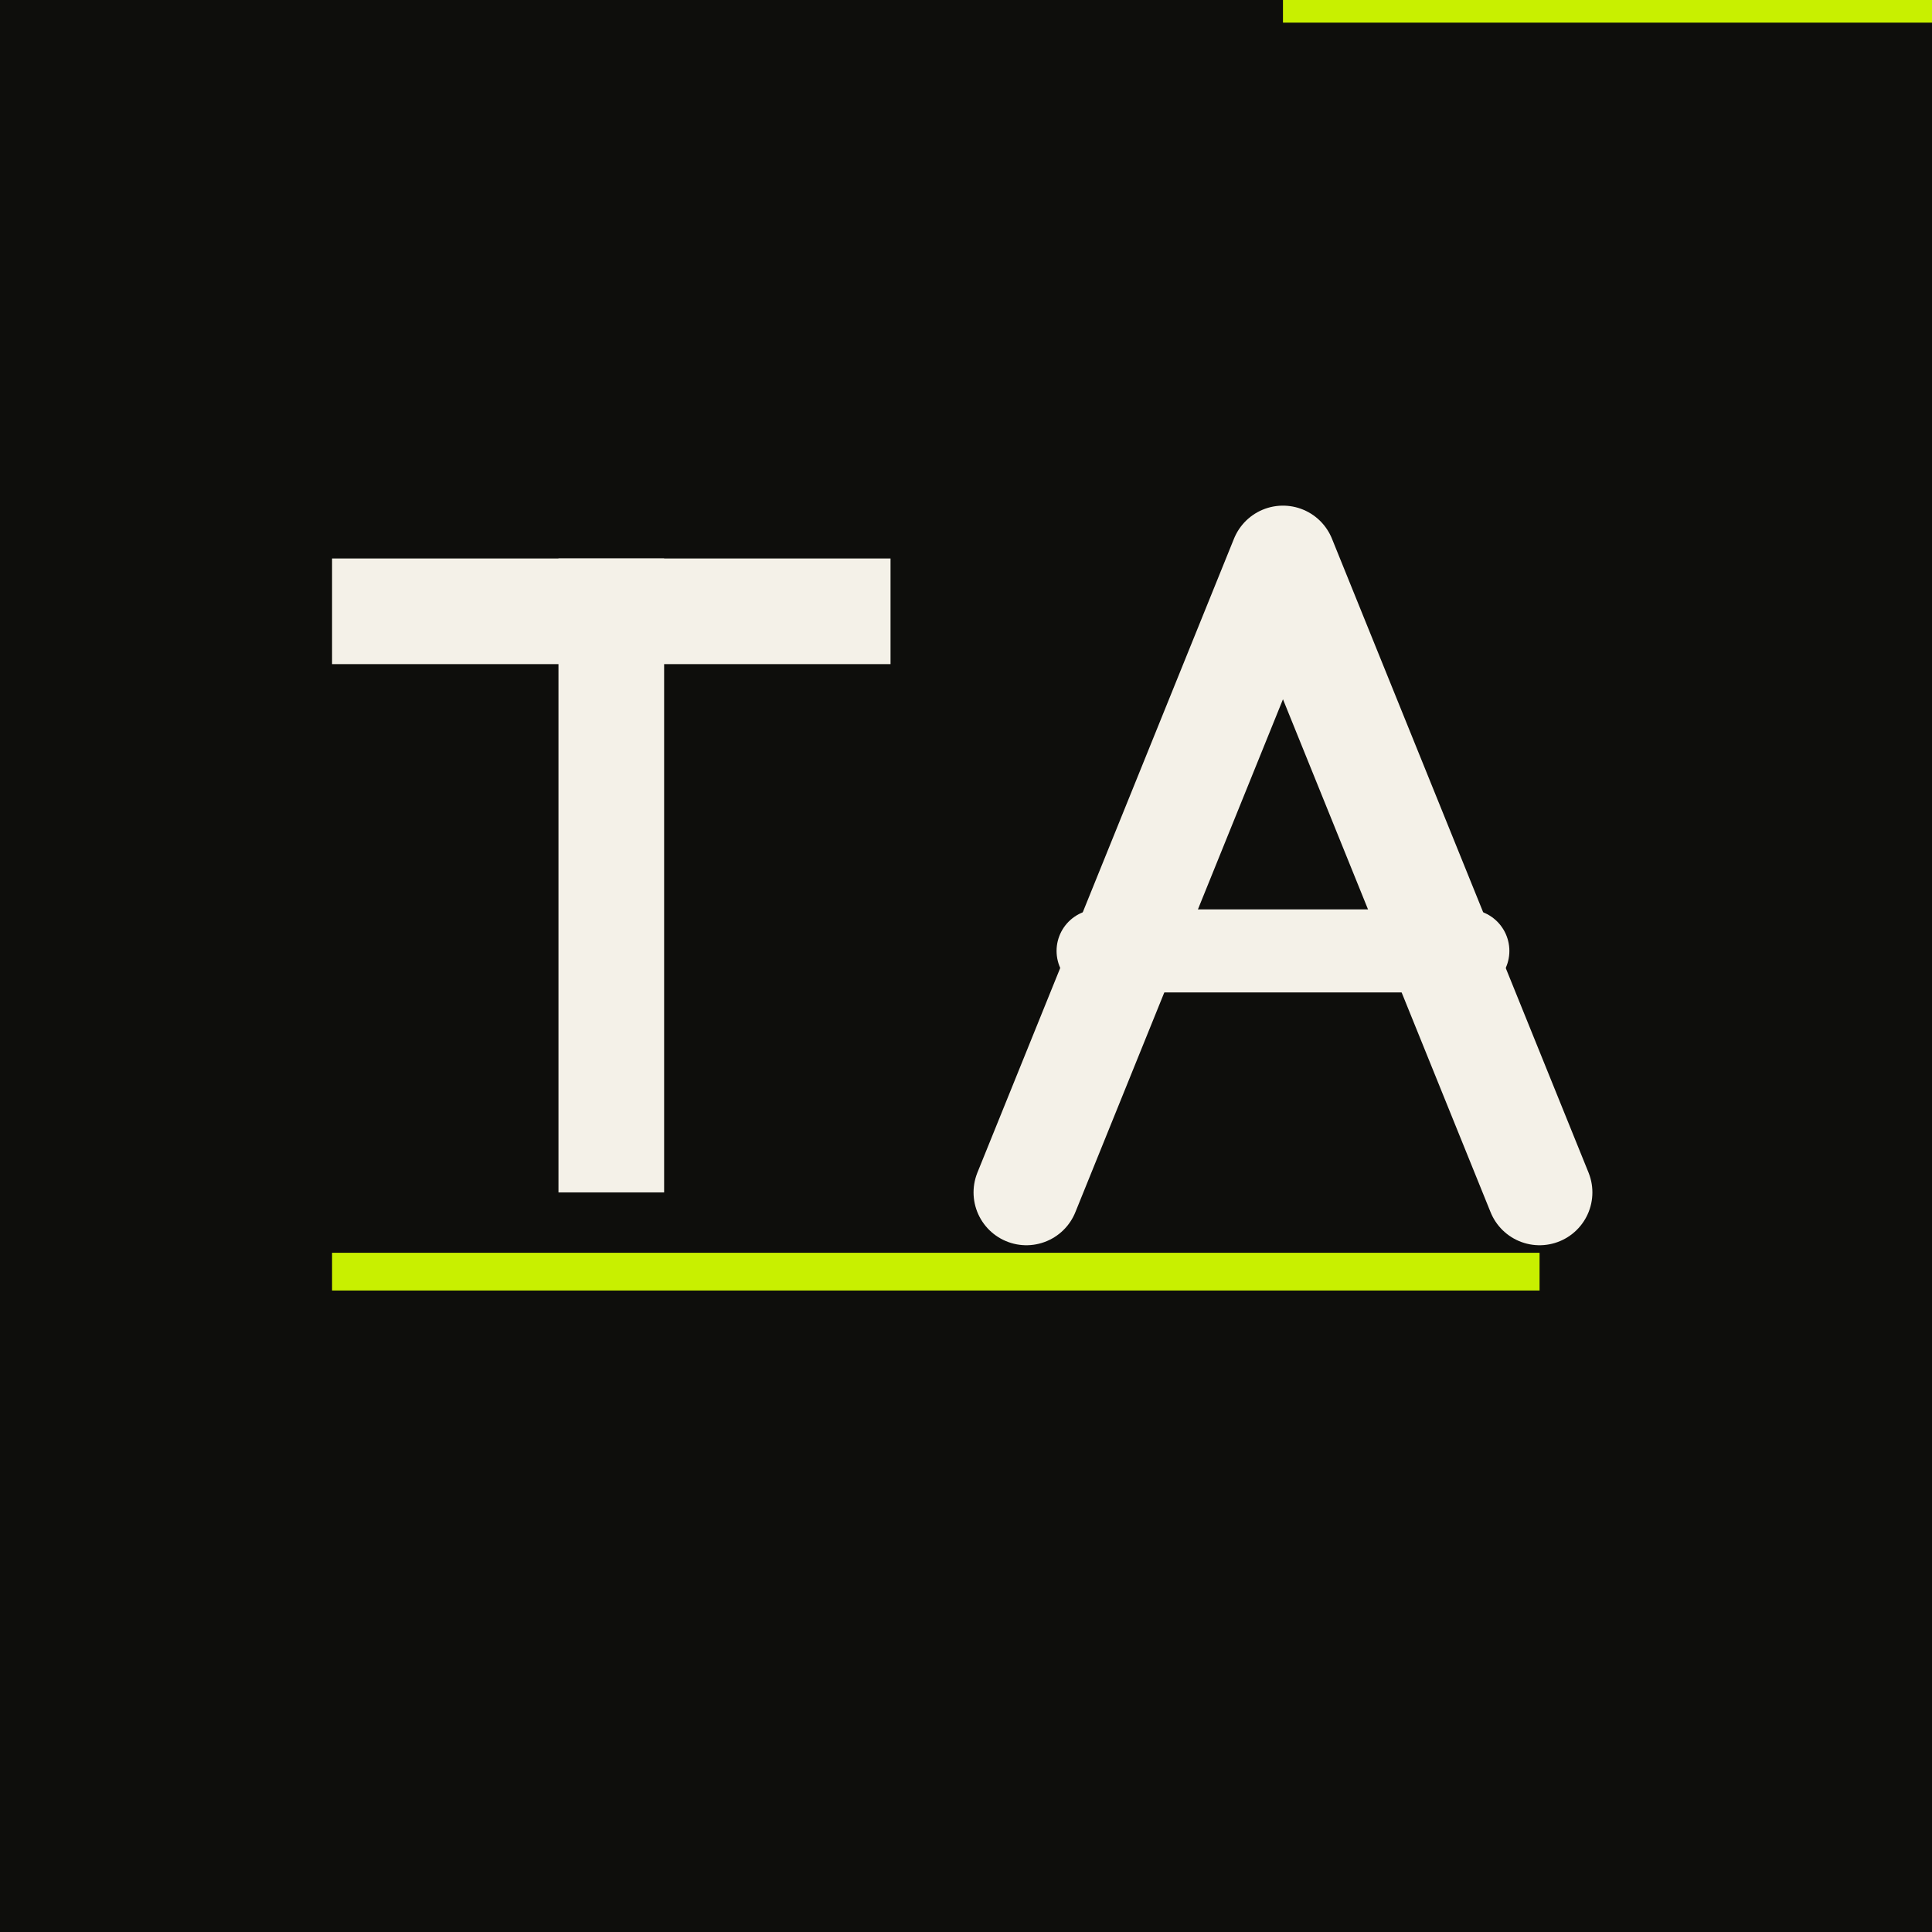
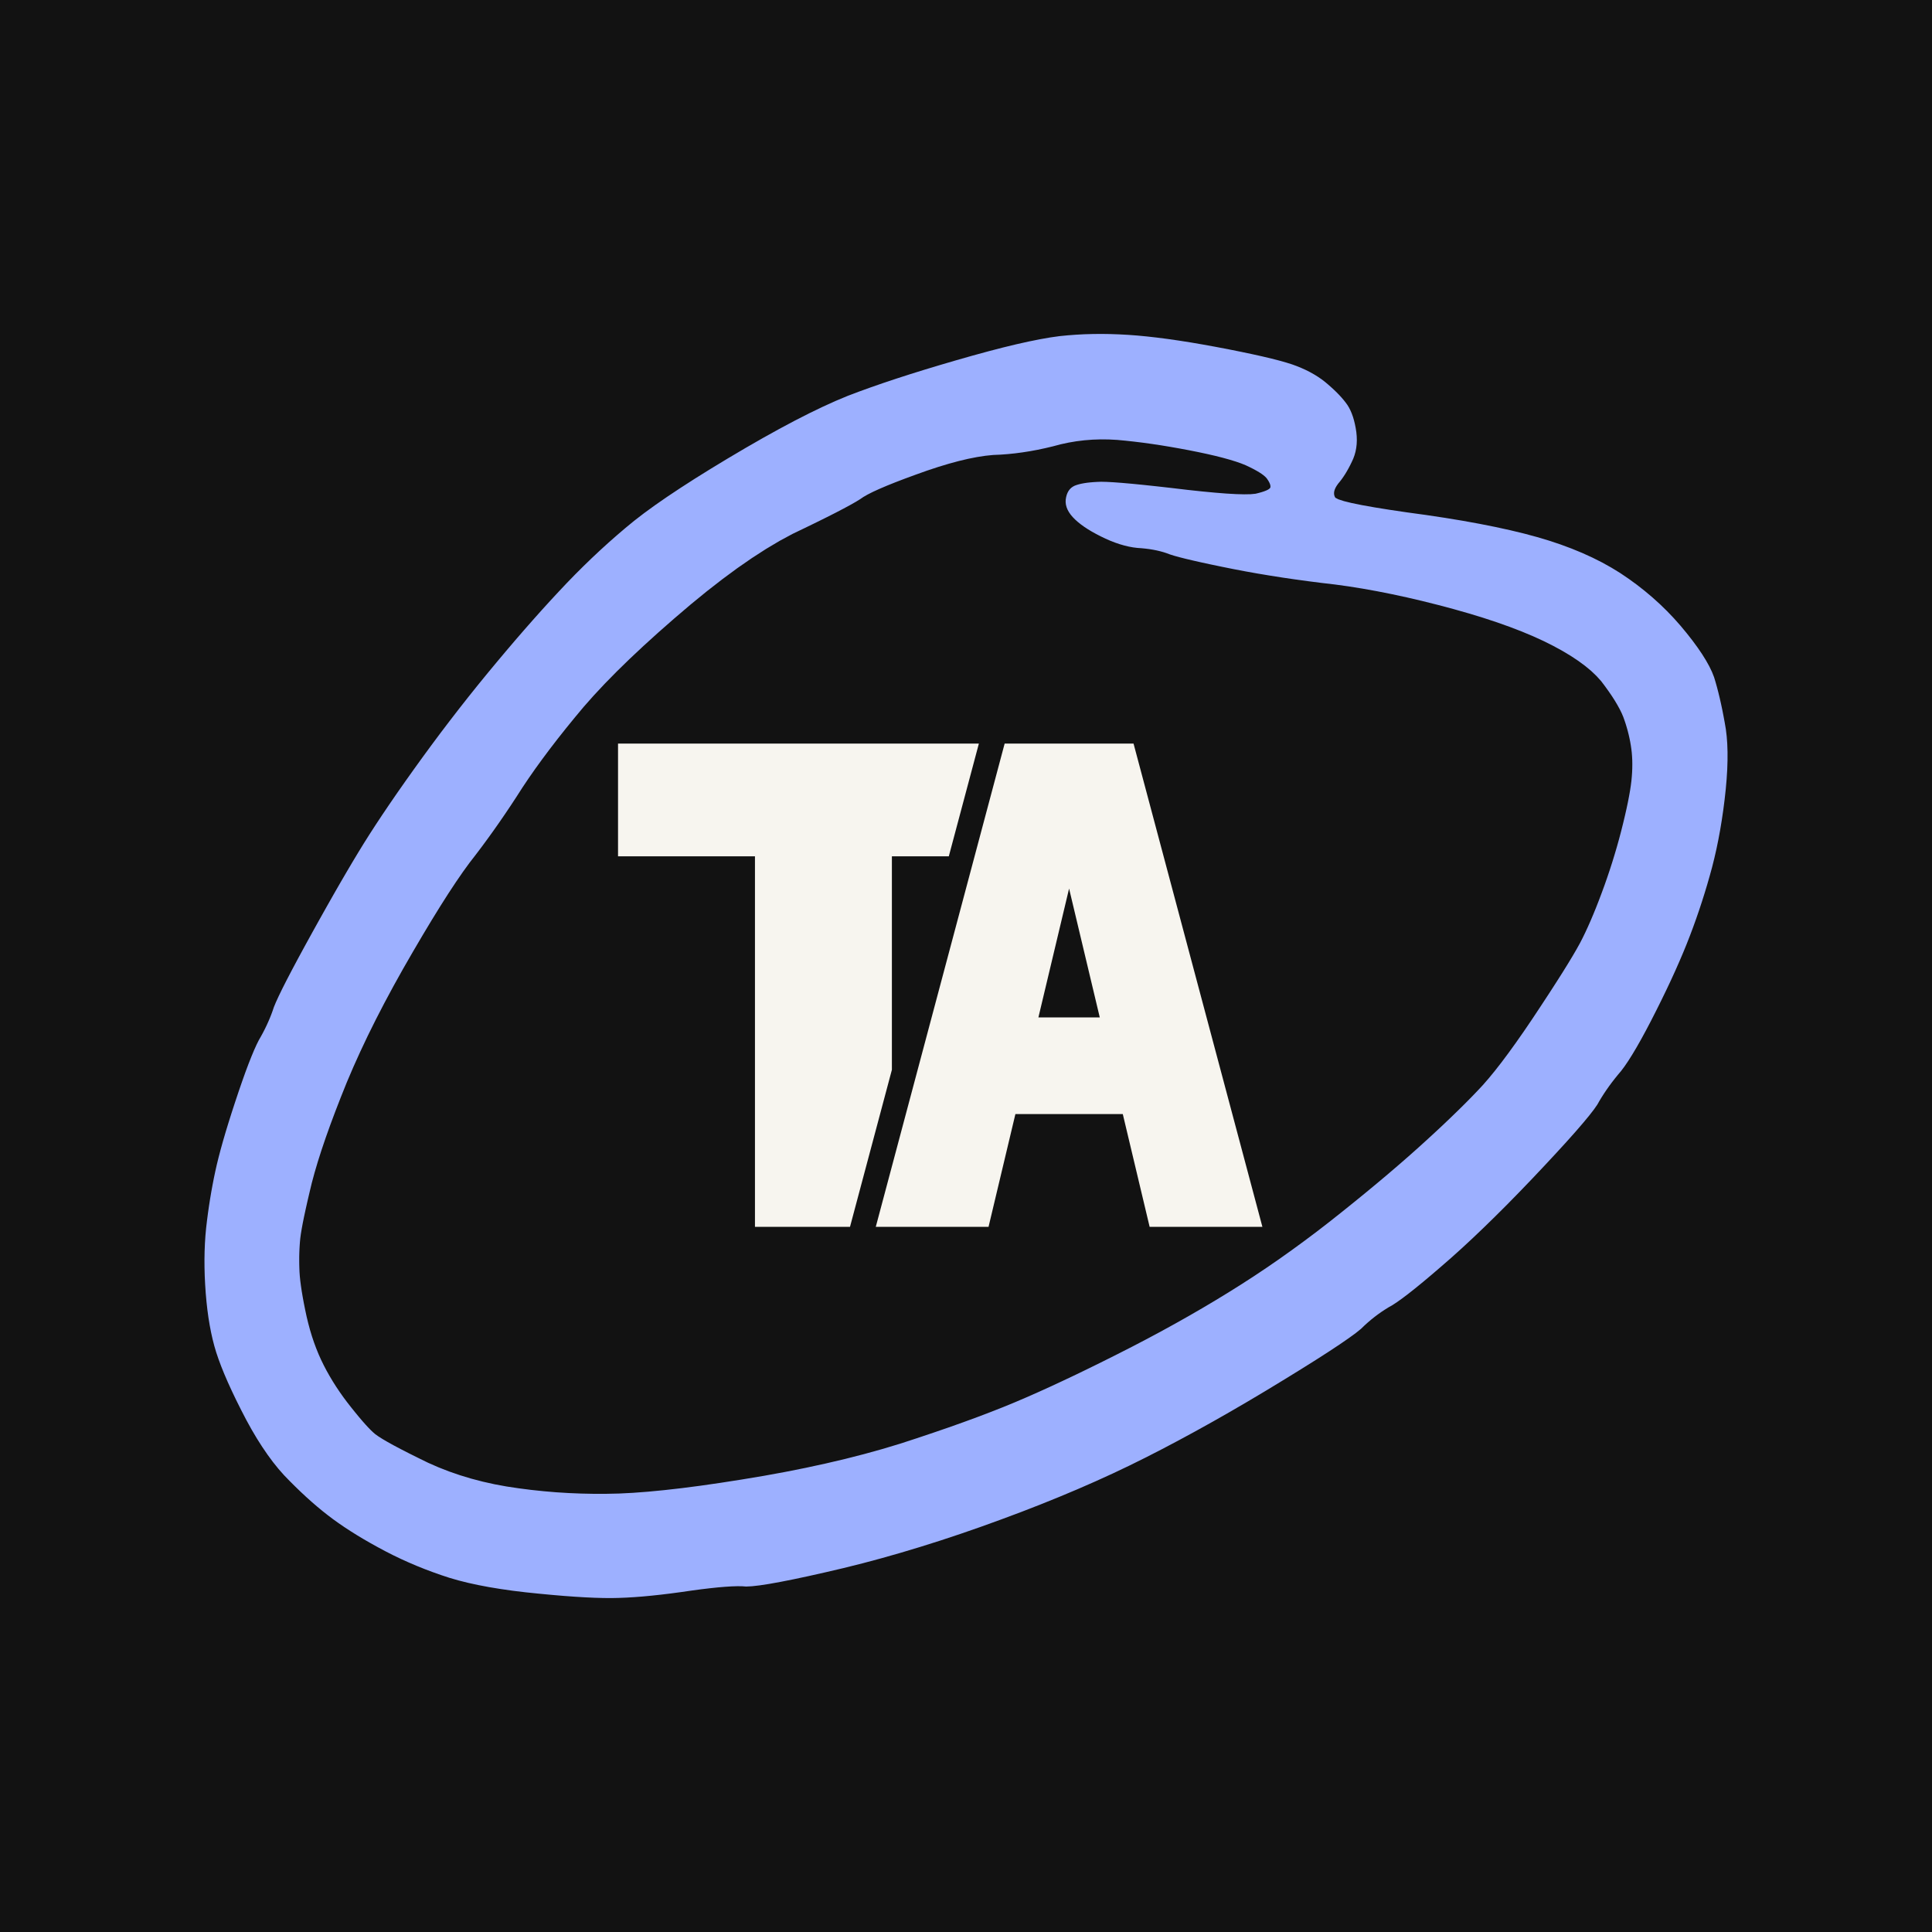
- <svg xmlns="http://www.w3.org/2000/svg" viewBox="0 0 512 512" width="512" height="512">
-   <rect width="512" height="512" fill="#0E0E0C" />
-   <rect x="340" y="0" width="172" height="6" fill="#C8F000" />
-   <rect x="88" y="148" width="148" height="28" fill="#F4F1E8" />
-   <rect x="148" y="148" width="28" height="168" fill="#F4F1E8" />
-   <path d="M272 316 L340 148 L408 316" fill="none" stroke="#F4F1E8" stroke-width="28" stroke-linejoin="round" stroke-linecap="round" />
-   <line x1="291" y1="252" x2="389" y2="252" stroke="#F4F1E8" stroke-width="22" stroke-linecap="round" />
-   <rect x="88" y="332" width="320" height="10" fill="#C8F000" />
+ <svg xmlns="http://www.w3.org/2000/svg" viewBox="0 0 120 120" width="120" height="120" version="1.1" id="svg10">
+   <defs id="defs14" />
+   <rect width="120" height="120" fill="#121212" id="rect2" x="0" y="0" />
+   <path fill="#f7f5ef" fill-rule="nonzero" d="m 55.397,46.184 h -8.505 -8.505 v 7.004 h 8.505 v 23.014 h 5.903 l 2.602,-9.756 V 53.188 h 3.535 L 60.8,46.184 Z" id="path4" />
+   <path fill="#f7f5ef" fill-rule="nonzero" d="M 71.406,76.202 H 78.41 L 70.406,46.184 H 62.401 L 54.396,76.202 H 61.4 l 1.668,-7.004 h 6.671 z m -5.003,-21.012 1.906,8.004 h -3.812 z" id="path6" />
+   <path fill="#9db0ff" fill-rule="nonzero" d="m 104.77,39.335 -0.393,-0.474 -0.409,-0.46 -0.425,-0.445 -0.442,-0.43 -0.459,-0.415 -0.475,-0.4 -0.491,-0.386 -0.508,-0.37 -0.524,-0.356 -0.551,-0.338 -0.579,-0.323 -0.607,-0.305 -0.634,-0.289 -0.662,-0.272 -0.689,-0.256 -0.717,-0.239 -0.744,-0.222 -0.804,-0.216 -0.863,-0.208 -0.923,-0.202 -0.981,-0.195 -1.042,-0.189 -1.1,-0.181 -1.16,-0.175 -1.22,-0.168 -1.072,-0.159 -0.926,-0.149 -0.78,-0.139 -0.633,-0.129 -0.486,-0.12 -0.339,-0.111 -0.193,-0.1 -0.046,-0.091 -0.027,-0.097 -0.006,-0.102 0.012,-0.107 0.033,-0.112 0.052,-0.118 0.072,-0.123 0.091,-0.129 0.111,-0.134 0.109,-0.143 0.107,-0.153 0.106,-0.162 0.103,-0.171 0.102,-0.181 0.1,-0.19 0.098,-0.2 0.096,-0.209 0.079,-0.216 0.062,-0.222 0.044,-0.229 0.028,-0.235 0.01,-0.242 -0.007,-0.249 -0.023,-0.255 -0.041,-0.262 -0.05,-0.248 -0.057,-0.233 -0.065,-0.219 -0.074,-0.204 -0.082,-0.191 -0.09,-0.176 L 83.688,25.15 83.581,25.003 83.463,24.853 83.332,24.7 83.19,24.543 83.035,24.384 82.869,24.223 82.69,24.058 82.5,23.89 82.297,23.719 82.083,23.556 81.857,23.401 81.619,23.254 81.37,23.114 81.109,22.982 80.837,22.859 80.552,22.742 80.256,22.634 79.894,22.52 79.466,22.399 78.971,22.272 78.409,22.138 77.782,21.999 77.087,21.853 76.327,21.7 75.5,21.542 l -0.794,-0.144 -0.761,-0.13 -0.728,-0.114 -0.696,-0.101 -0.663,-0.085 -0.63,-0.071 -0.597,-0.057 -0.565,-0.042 -0.557,-0.03 -0.55,-0.019 -0.543,-0.008 -0.536,0.005 -0.529,0.015 -0.522,0.028 -0.515,0.039 -0.507,0.05 -0.573,0.081 -0.639,0.112 -0.705,0.142 -0.77,0.172 -0.837,0.203 -0.901,0.234 -0.968,0.264 -1.033,0.294 -0.991,0.291 -0.948,0.286 -0.905,0.282 -0.862,0.278 -0.819,0.274 -0.777,0.27 -0.734,0.265 -0.692,0.262 -0.745,0.312 -0.799,0.362 -0.853,0.412 -0.907,0.462 -0.961,0.513 -1.015,0.563 -1.068,0.613 -1.123,0.664 -1.049,0.636 -0.975,0.607 -0.901,0.58 -0.828,0.551 -0.754,0.523 -0.681,0.496 -0.606,0.467 -0.534,0.439 -0.53,0.452 -0.527,0.464 -0.524,0.477 -0.522,0.49 -0.518,0.502 -0.516,0.514 -0.513,0.528 -0.509,0.54 -0.52,0.561 -0.531,0.584 -0.54,0.605 -0.551,0.627 -0.561,0.648 -0.571,0.671 -0.581,0.692 -0.592,0.714 -0.587,0.72 -0.582,0.727 -0.577,0.734 -0.572,0.741 -0.568,0.747 -0.562,0.754 -0.558,0.761 -0.553,0.767 -0.526,0.74 -0.499,0.713 -0.471,0.685 -0.444,0.658 -0.417,0.63 -0.39,0.603 -0.363,0.576 -0.336,0.548 -0.353,0.587 -0.37,0.627 -0.388,0.666 -0.405,0.705 -0.422,0.745 -0.44,0.783 -0.457,0.823 -0.475,0.863 -0.424,0.782 -0.375,0.703 -0.325,0.623 -0.275,0.543 -0.225,0.463 -0.175,0.383 -0.126,0.304 -0.075,0.224 -0.083,0.224 -0.089,0.225 -0.097,0.226 -0.103,0.227 -0.11,0.227 -0.117,0.228 -0.124,0.229 -0.131,0.229 -0.143,0.286 -0.155,0.343 -0.167,0.4 -0.18,0.456 -0.192,0.513 -0.203,0.57 -0.216,0.626 -0.228,0.684 -0.212,0.65 -0.194,0.616 -0.178,0.584 -0.161,0.55 -0.144,0.517 -0.127,0.484 -0.111,0.451 -0.094,0.417 -0.089,0.423 -0.083,0.428 -0.079,0.433 -0.074,0.438 -0.069,0.443 -0.064,0.449 -0.059,0.453 -0.054,0.459 -0.043,0.47 -0.031,0.479 -0.02,0.491 -0.009,0.501 0.003,0.511 0.013,0.522 0.026,0.533 0.036,0.542 0.047,0.525 0.056,0.505 0.066,0.487 0.077,0.468 0.086,0.449 0.096,0.431 0.106,0.412 0.116,0.393 0.143,0.422 0.168,0.452 0.194,0.48 0.22,0.51 0.246,0.538 0.271,0.568 0.298,0.596 0.324,0.626 0.327,0.593 0.33,0.559 0.334,0.526 0.336,0.492 0.339,0.46 0.343,0.426 0.346,0.392 0.349,0.36 0.346,0.345 0.343,0.331 0.34,0.317 0.338,0.303 0.335,0.289 0.332,0.275 0.33,0.26 0.326,0.247 0.345,0.247 0.362,0.248 0.38,0.248 0.397,0.249 0.415,0.249 0.433,0.25 0.451,0.25 0.468,0.251 0.475,0.242 0.481,0.231 0.488,0.221 0.493,0.211 0.501,0.201 0.507,0.191 0.513,0.182 0.519,0.171 0.559,0.161 0.598,0.15 0.637,0.139 0.677,0.129 0.716,0.117 0.755,0.108 0.794,0.096 0.834,0.086 0.785,0.074 0.738,0.063 0.689,0.05 0.641,0.039 0.594,0.027 0.545,0.015 0.497,0.004 0.449,-0.009 0.474,-0.019 0.5,-0.03 0.526,-0.04 0.551,-0.052 0.577,-0.062 0.603,-0.073 0.628,-0.084 0.654,-0.094 0.603,-0.081 0.553,-0.066 0.502,-0.053 0.452,-0.038 0.401,-0.025 0.351,-0.011 0.3,0.003 0.25,0.018 0.363,-0.019 0.475,-0.054 0.588,-0.09 0.7,-0.126 0.813,-0.161 0.926,-0.197 1.038,-0.233 1.151,-0.269 1.167,-0.292 1.183,-0.317 1.199,-0.341 1.215,-0.365 1.231,-0.389 1.246,-0.413 1.263,-0.438 1.278,-0.462 1.244,-0.465 1.208,-0.47 1.173,-0.474 1.138,-0.478 1.103,-0.483 1.067,-0.486 1.033,-0.491 0.997,-0.494 1.016,-0.52 1.035,-0.546 1.054,-0.571 1.073,-0.596 1.091,-0.621 1.11,-0.647 1.129,-0.672 1.147,-0.697 1.03,-0.635 0.912,-0.572 0.794,-0.51 0.675,-0.446 0.558,-0.385 0.441,-0.321 0.322,-0.259 0.204,-0.197 0.208,-0.188 0.21,-0.18 0.215,-0.172 0.217,-0.164 0.221,-0.156 0.225,-0.148 0.227,-0.141 0.231,-0.131 0.281,-0.185 0.331,-0.236 0.381,-0.289 0.431,-0.341 0.481,-0.393 0.531,-0.446 0.581,-0.498 0.631,-0.55 0.652,-0.587 0.674,-0.625 0.694,-0.662 0.716,-0.699 0.738,-0.736 0.758,-0.774 0.78,-0.811 0.801,-0.849 0.717,-0.771 0.634,-0.693 0.55,-0.617 0.465,-0.539 0.383,-0.461 0.298,-0.384 0.215,-0.307 0.13,-0.23 0.14,-0.23 0.147,-0.23 0.156,-0.231 0.163,-0.232 0.172,-0.232 0.181,-0.233 0.188,-0.233 0.197,-0.234 0.214,-0.287 0.232,-0.34 0.248,-0.393 0.266,-0.446 0.284,-0.5 0.3,-0.552 0.318,-0.605 0.335,-0.659 0.318,-0.64 0.302,-0.623 0.285,-0.604 0.268,-0.587 0.251,-0.569 0.235,-0.55 0.218,-0.533 0.202,-0.515 0.195,-0.519 0.188,-0.523 0.182,-0.526 0.175,-0.53 0.169,-0.534 0.163,-0.538 0.156,-0.542 0.15,-0.546 0.139,-0.559 0.131,-0.572 0.12,-0.586 0.111,-0.599 0.101,-0.612 0.092,-0.626 0.082,-0.639 0.072,-0.653 0.054,-0.622 0.037,-0.593 0.018,-0.562 10e-4,-0.533 -0.017,-0.502 -0.035,-0.472 -0.053,-0.443 -0.07,-0.412 -0.074,-0.399 -0.075,-0.385 -0.079,-0.372 -0.081,-0.359 -0.084,-0.345 -0.086,-0.331 -0.089,-0.318 -0.092,-0.305 -0.129,-0.326 -0.167,-0.347 -0.205,-0.368 -0.242,-0.39 -0.28,-0.411 -0.317,-0.432 z m -3.947,5.192 0.078,0.217 0.073,0.218 0.066,0.219 0.062,0.22 0.056,0.221 0.05,0.222 0.045,0.222 0.039,0.224 0.033,0.224 0.027,0.23 0.018,0.235 0.012,0.24 0.004,0.245 -0.003,0.251 -0.01,0.255 -0.018,0.262 -0.025,0.266 -0.037,0.294 -0.049,0.322 -0.062,0.349 -0.073,0.377 -0.086,0.405 -0.098,0.432 -0.11,0.46 -0.122,0.487 -0.129,0.487 -0.136,0.486 -0.143,0.485 -0.149,0.485 -0.156,0.483 -0.163,0.483 -0.169,0.482 -0.177,0.481 -0.174,0.46 -0.172,0.439 -0.171,0.417 -0.168,0.397 -0.167,0.375 -0.164,0.354 -0.162,0.333 -0.161,0.312 -0.207,0.373 -0.254,0.435 -0.301,0.498 -0.347,0.559 -0.395,0.62 -0.441,0.683 -0.488,0.744 -0.535,0.807 -0.51,0.751 -0.486,0.695 -0.462,0.641 -0.437,0.585 -0.414,0.53 -0.388,0.474 -0.365,0.419 -0.34,0.364 -0.368,0.382 -0.396,0.401 -0.423,0.418 -0.451,0.437 -0.478,0.455 -0.506,0.473 -0.534,0.491 -0.562,0.509 -0.589,0.523 -0.616,0.536 -0.643,0.551 -0.67,0.563 -0.698,0.578 -0.725,0.591 -0.752,0.605 -0.78,0.618 -0.78,0.603 -0.783,0.587 -0.783,0.572 -0.784,0.557 -0.786,0.541 -0.787,0.525 -0.789,0.51 -0.79,0.495 -0.805,0.491 -0.822,0.488 -0.838,0.484 -0.854,0.481 -0.87,0.478 -0.886,0.474 -0.903,0.471 -0.918,0.467 -0.89,0.446 -0.863,0.425 -0.834,0.404 -0.807,0.382 -0.778,0.362 -0.751,0.34 -0.723,0.319 -0.694,0.297 -0.739,0.304 -0.783,0.308 -0.828,0.315 -0.871,0.319 -0.916,0.326 -0.961,0.33 -1.004,0.337 -1.049,0.342 -1.089,0.327 -1.131,0.314 -1.172,0.3 -1.213,0.285 -1.253,0.272 -1.295,0.258 -1.336,0.244 -1.377,0.229 -1.304,0.203 -1.229,0.177 -1.157,0.15 -1.083,0.123 -1.009,0.097 -0.936,0.071 -0.862,0.044 -0.788,0.017 -0.786,0.001 -0.783,-0.016 -0.78,-0.032 L 34.542,92.688 33.768,92.622 32.997,92.541 32.229,92.443 31.463,92.328 30.715,92.19 29.985,92.027 29.271,91.841 28.575,91.63 27.896,91.396 27.234,91.137 26.59,90.855 25.963,90.548 25.398,90.266 24.895,90.008 24.453,89.774 24.074,89.564 23.757,89.378 23.501,89.216 23.308,89.079 23.176,88.965 23.03,88.826 22.868,88.66 22.69,88.467 22.498,88.249 22.29,88.004 22.067,87.733 21.828,87.436 21.574,87.112 21.331,86.786 21.1,86.459 20.879,86.13 20.67,85.8 20.472,85.467 20.284,85.133 20.108,84.797 19.943,84.459 19.787,84.11 19.641,83.75 19.503,83.379 19.375,82.997 19.256,82.603 19.147,82.198 19.046,81.783 18.955,81.356 18.874,80.951 18.804,80.57 18.743,80.211 18.693,79.874 18.652,79.56 18.622,79.269 18.603,79 l -0.01,-0.246 -0.006,-0.242 -0.002,-0.239 10e-4,-0.236 0.006,-0.232 0.009,-0.228 0.013,-0.225 0.016,-0.221 0.021,-0.218 0.036,-0.266 0.051,-0.312 0.066,-0.359 0.082,-0.407 0.098,-0.454 0.112,-0.501 0.128,-0.548 0.143,-0.595 0.172,-0.636 0.2,-0.677 0.229,-0.719 0.257,-0.759 0.286,-0.801 0.314,-0.841 0.342,-0.882 0.371,-0.924 0.403,-0.944 0.435,-0.965 0.466,-0.986 0.499,-1.006 0.531,-1.027 0.563,-1.048 0.595,-1.069 0.627,-1.089 0.595,-1.013 0.564,-0.938 0.531,-0.861 0.5,-0.786 0.469,-0.71 0.436,-0.634 0.405,-0.559 0.373,-0.482 0.372,-0.492 0.369,-0.501 0.368,-0.511 0.366,-0.52 0.364,-0.53 0.362,-0.539 0.36,-0.548 0.358,-0.558 0.385,-0.573 0.41,-0.588 0.437,-0.603 0.462,-0.619 0.489,-0.635 0.514,-0.649 0.541,-0.665 0.567,-0.68 0.625,-0.705 0.683,-0.731 0.742,-0.756 0.8,-0.781 0.859,-0.806 0.917,-0.832 0.975,-0.857 1.034,-0.882 1.002,-0.819 0.97,-0.755 0.937,-0.691 0.907,-0.628 0.874,-0.564 0.842,-0.501 0.81,-0.437 0.778,-0.374 0.706,-0.344 0.634,-0.314 0.561,-0.284 0.488,-0.255 0.416,-0.225 0.344,-0.195 0.271,-0.166 0.198,-0.135 0.264,-0.151 0.33,-0.167 0.396,-0.181 0.461,-0.197 0.527,-0.212 0.592,-0.227 0.658,-0.242 0.724,-0.258 0.69,-0.228 0.655,-0.198 0.621,-0.169 0.587,-0.139 0.553,-0.109 0.518,-0.08 0.484,-0.05 0.451,-0.02 0.454,-0.034 0.458,-0.047 0.462,-0.061 0.466,-0.073 0.47,-0.087 0.474,-0.101 0.478,-0.113 0.481,-0.127 0.487,-0.105 0.492,-0.083 0.496,-0.061 0.501,-0.039 0.506,-0.017 0.51,0.005 0.516,0.027 0.52,0.049 0.53,0.058 0.54,0.066 0.55,0.076 0.561,0.084 0.57,0.094 0.581,0.102 0.591,0.11 0.601,0.12 0.556,0.119 0.511,0.118 0.465,0.118 0.421,0.117 0.376,0.116 0.331,0.115 0.285,0.115 0.241,0.114 0.218,0.11 0.195,0.106 0.172,0.101 0.15,0.097 0.126,0.093 0.104,0.089 0.081,0.084 0.058,0.081 0.05,0.076 0.042,0.072 0.035,0.069 0.027,0.064 0.019,0.06 0.011,0.057 0.003,0.052 -0.004,0.049 -0.03,0.048 -0.053,0.049 -0.079,0.049 -0.103,0.049 -0.127,0.049 -0.153,0.05 -0.176,0.049 -0.202,0.05 -0.302,0.029 -0.402,0.007 -0.503,-0.013 -0.603,-0.034 -0.704,-0.056 -0.805,-0.076 -0.905,-0.097 -1.005,-0.119 -0.91,-0.102 -0.815,-0.087 -0.718,-0.071 -0.624,-0.055 -0.528,-0.039 -0.432,-0.023 -0.337,-0.008 -0.241,0.009 -0.227,0.013 -0.212,0.018 -0.197,0.022 -0.183,0.028 -0.169,0.032 -0.153,0.037 -0.14,0.042 -0.124,0.046 -0.112,0.061 -0.1,0.073 -0.088,0.088 -0.075,0.101 -0.062,0.115 -0.051,0.129 -0.038,0.143 -0.025,0.156 -0.004,0.155 0.018,0.156 0.04,0.154 0.062,0.155 0.084,0.153 0.106,0.154 0.128,0.152 0.15,0.153 0.168,0.151 0.189,0.151 0.207,0.15 0.226,0.149 0.246,0.148 0.265,0.147 0.284,0.147 0.303,0.146 0.298,0.13 0.293,0.114 0.287,0.098 0.282,0.082 0.277,0.067 0.271,0.05 0.266,0.034 0.261,0.019 0.251,0.025 0.243,0.031 0.235,0.039 0.225,0.044 0.216,0.052 0.208,0.058 0.199,0.065 0.19,0.071 0.257,0.081 0.325,0.09 0.393,0.1 0.46,0.109 0.527,0.119 0.594,0.128 0.662,0.138 0.73,0.147 0.742,0.141 0.755,0.135 0.769,0.128 0.781,0.123 0.793,0.116 0.807,0.11 0.82,0.105 0.832,0.098 0.853,0.118 0.872,0.14 0.892,0.16 0.912,0.181 0.932,0.201 0.952,0.222 0.972,0.243 0.992,0.264 0.944,0.269 0.895,0.273 0.847,0.279 0.798,0.284 0.751,0.289 0.702,0.294 0.653,0.298 0.606,0.304 0.56,0.306 0.515,0.309 0.47,0.311 0.424,0.313 0.379,0.315 0.333,0.318 0.289,0.32 0.243,0.323 0.222,0.309 0.202,0.296 0.181,0.283 0.16,0.27 0.14,0.257 0.12,0.243 z" id="path8" />
</svg>
